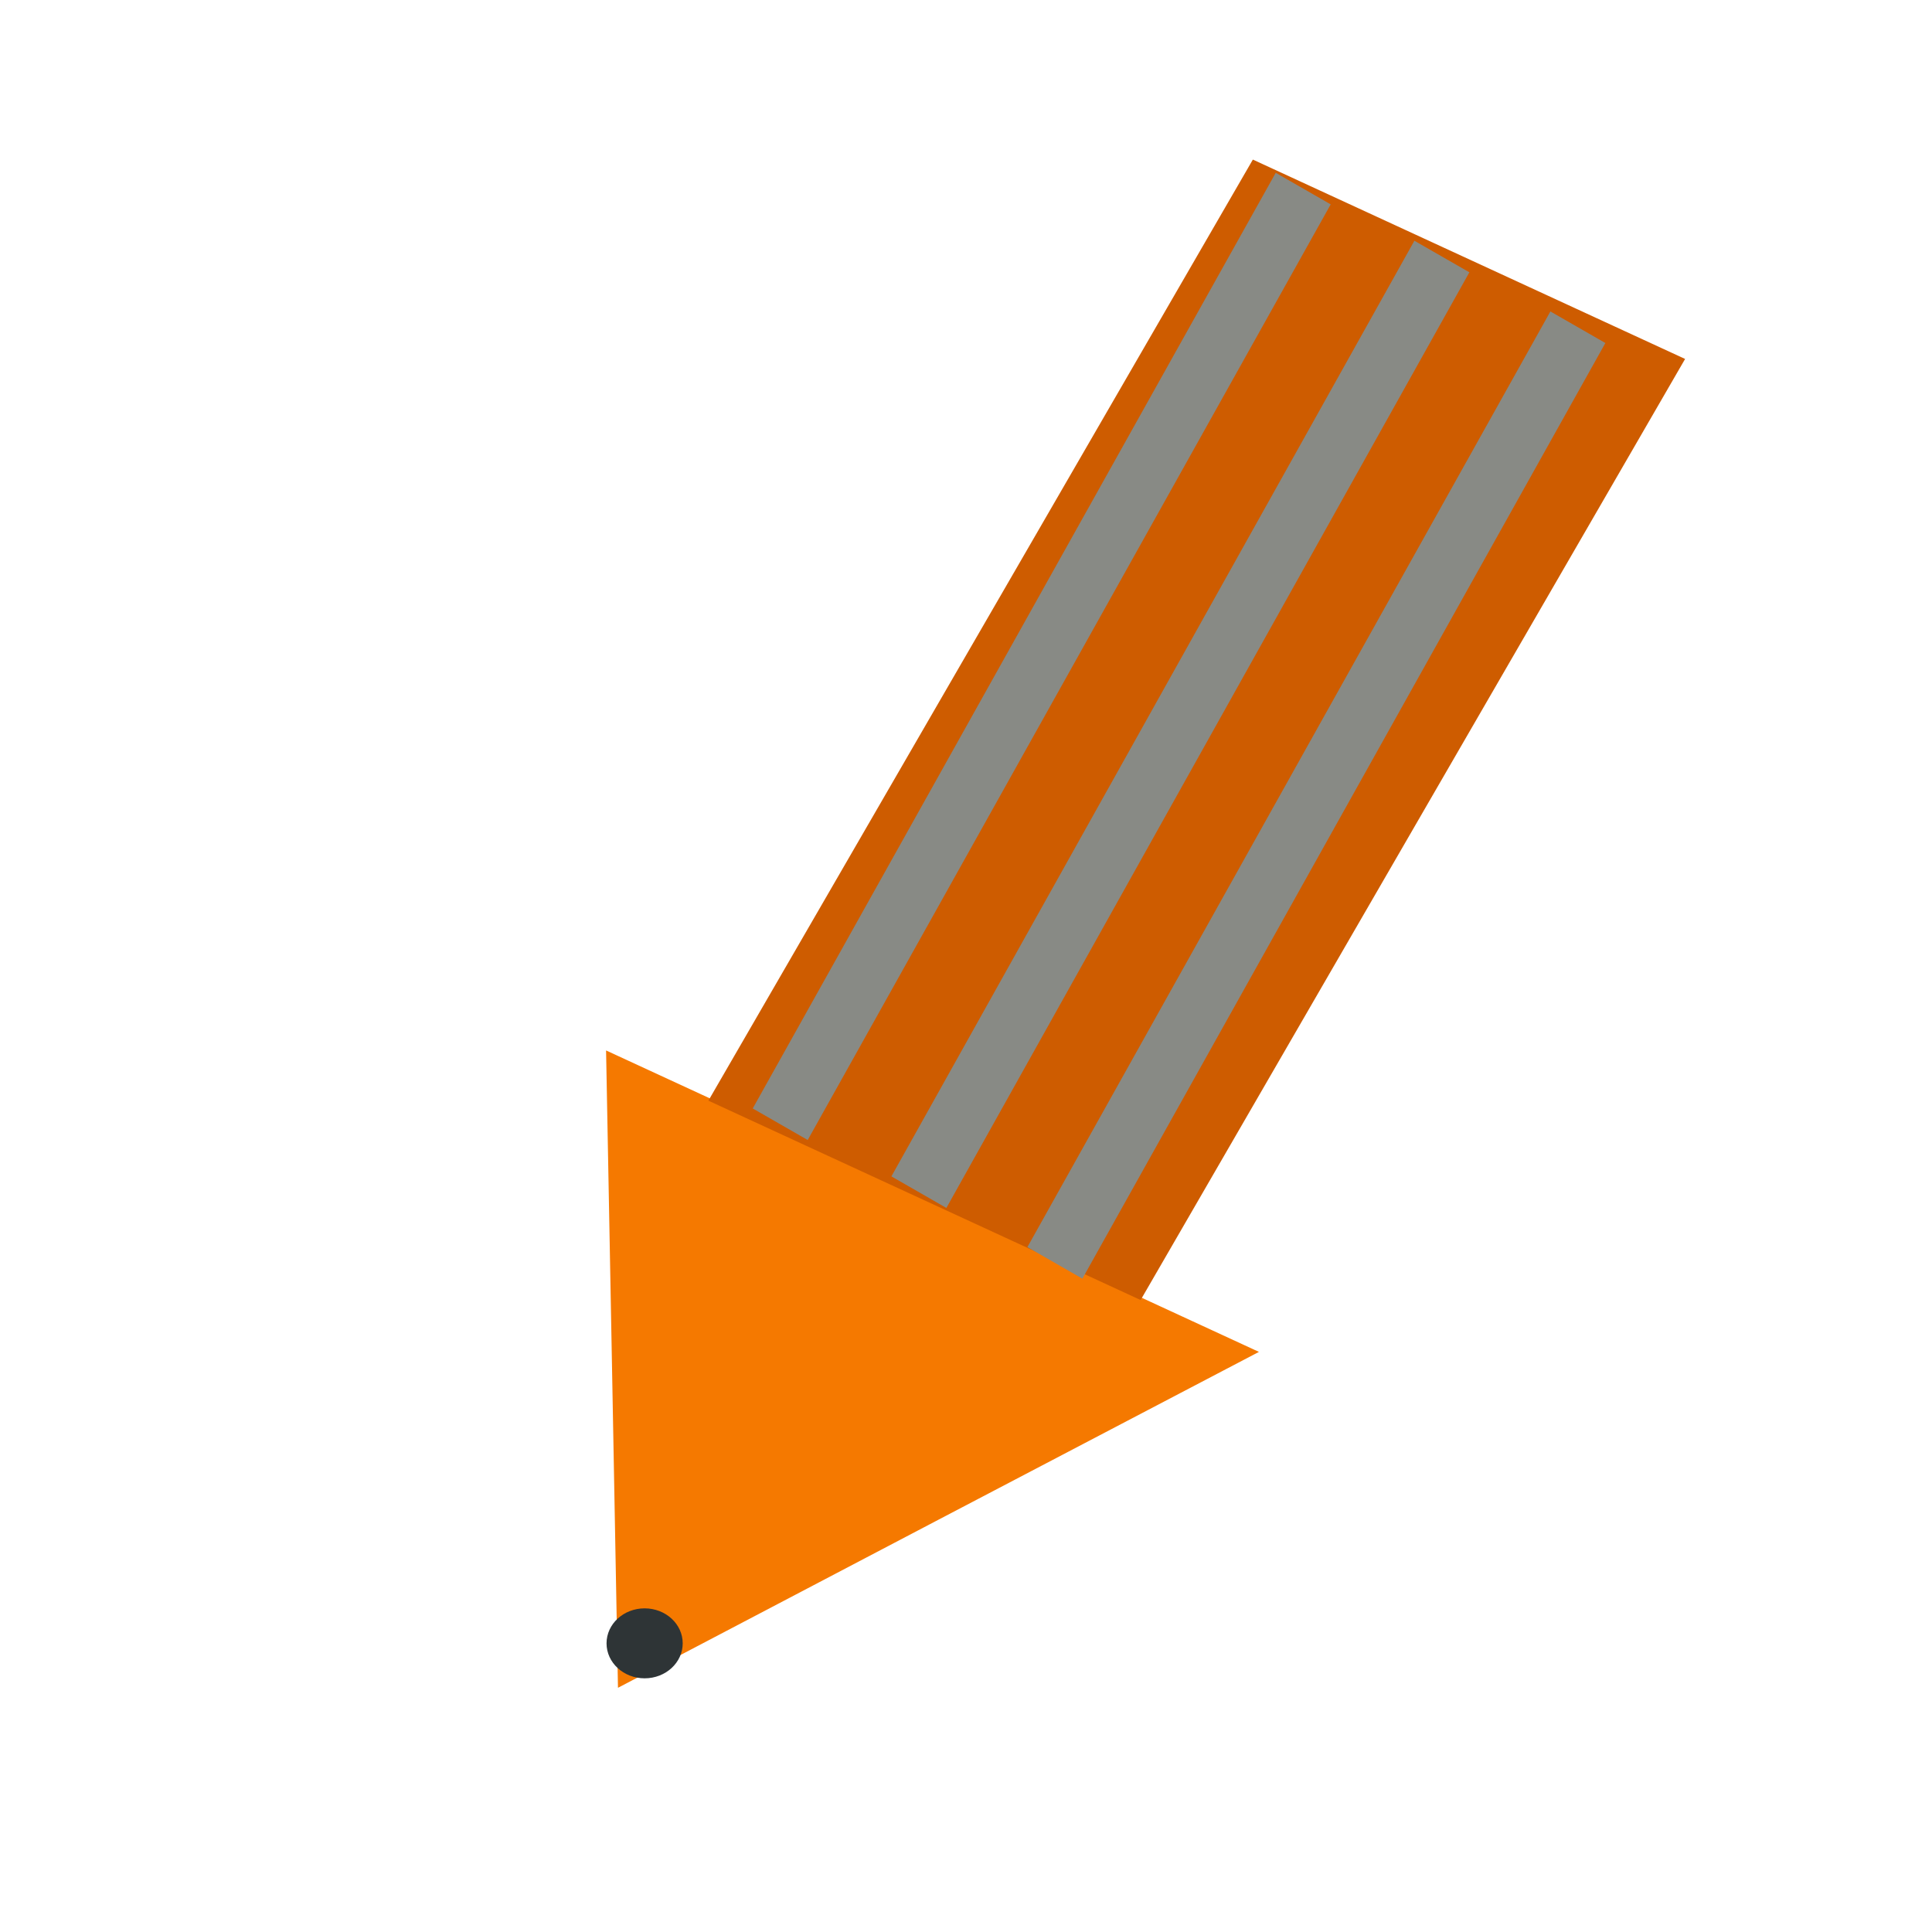
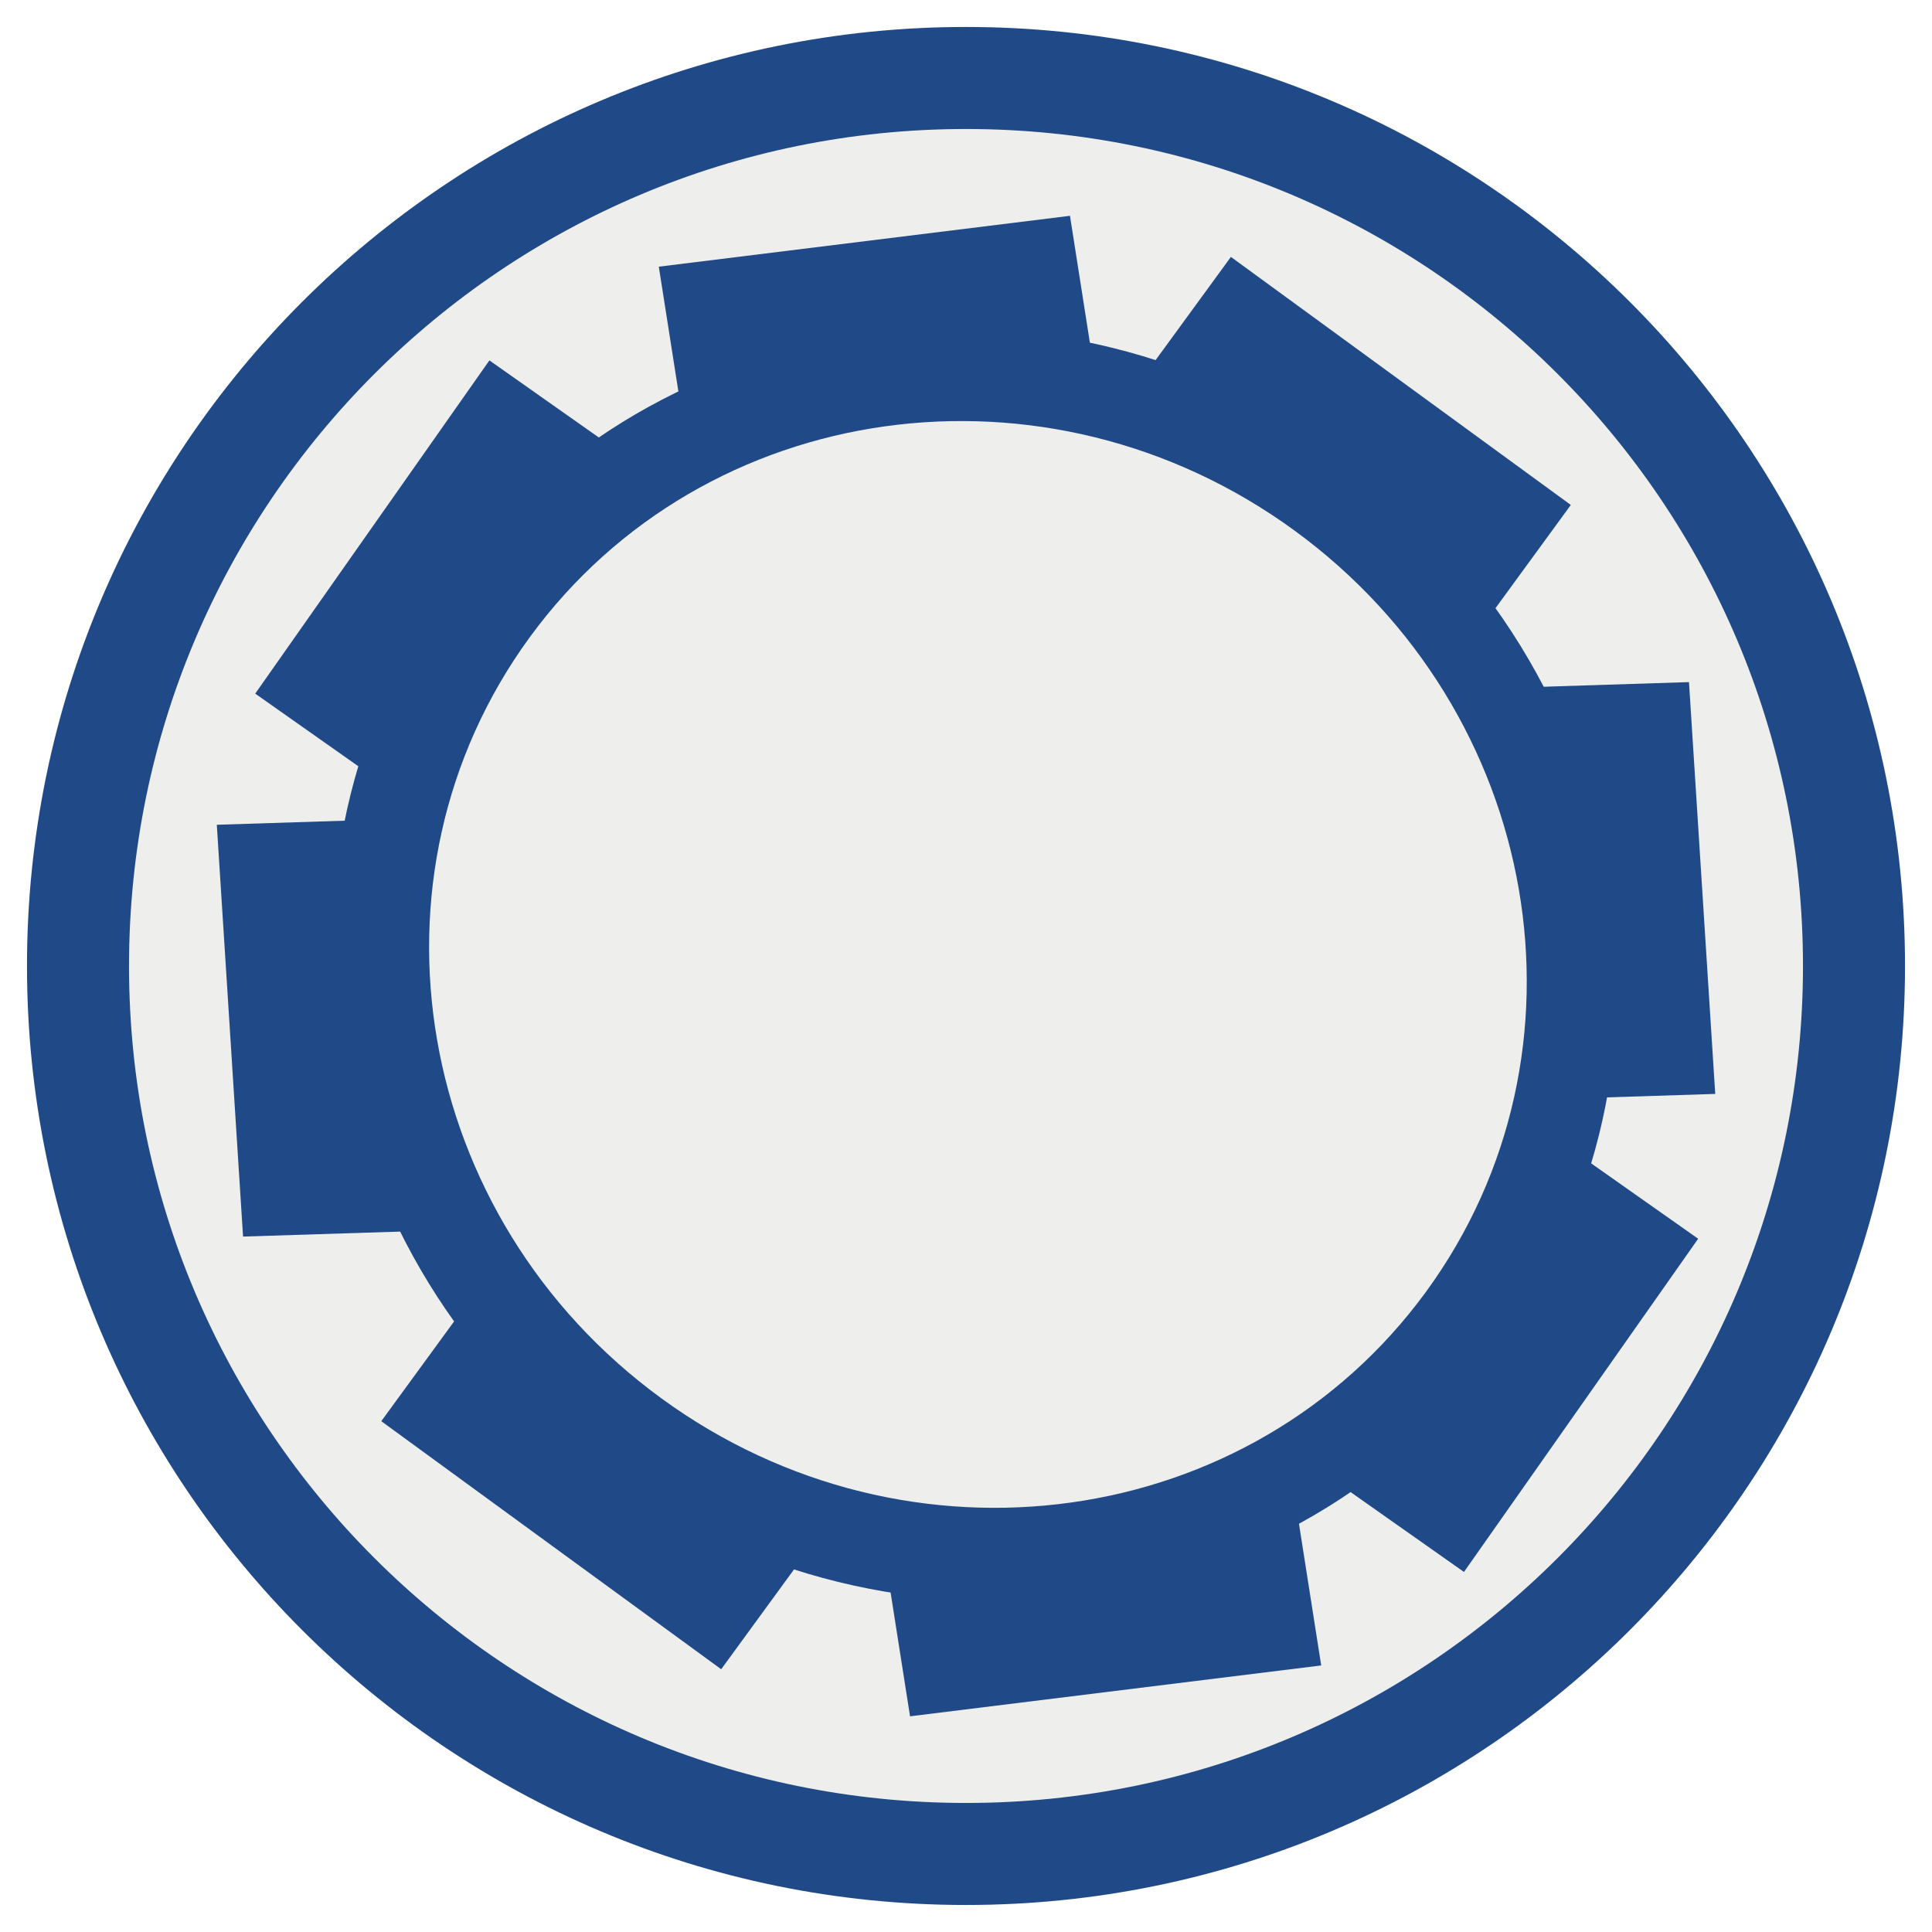
<svg xmlns="http://www.w3.org/2000/svg" width="16px" height="16px" id="svg2383">
  <defs id="defs2385">
-     </defs>
+     <linearGradient id="linearGradient3265">
+       <stop style="stop-color:#729fcf;stop-opacity:0;" offset="0" id="stop3267" />
+       <stop style="stop-color:#729fcf;stop-opacity:1;" offset="1" id="stop3269" />
+     </linearGradient>
+     <linearGradient id="linearGradient3224">
+       <stop style="stop-color:#729fcf;stop-opacity:0;" offset="0" id="stop3226" />
+       <stop style="stop-color:#72a5e3;stop-opacity:1;" offset="1" id="stop3228" />
+     </linearGradient>
+   </defs>
  <g id="layer1">
-     <path style="fill:#f57900;fill-opacity:1" id="path3210" d="M 6.848,9.603 L 4.907,9.597 L 2.966,9.591 L 3.942,7.914 L 4.917,6.236 L 5.882,7.919 L 6.848,9.603 z" transform="matrix(-1.395168,-0.6393775,0.7708648,-1.200965,7.17072,24.61065)" />
-     <path style="fill:#2e3436;fill-opacity:1" id="path3208" d="M 7.794,11.788 A 0.811,0.563 0 1 1 6.172,11.788 A 0.811,0.563 0 1 1 7.794,11.788 z" transform="matrix(0.3888889,0,0,0.5145946,2.622882,7.543358)" />
-     <rect style="fill:#ce5c00;fill-opacity:1" id="rect3213" width="3.942" height="9.004" x="9.684" y="-3.159" transform="matrix(0.9080626,0.4188344,-0.5007873,0.8655704,0,0)" />
-     <rect style="fill:#888a85;fill-opacity:1" id="rect2386" width="0.525" height="8.877" x="9.921" y="-4.02" transform="matrix(0.8672077,0.4979465,-0.4879119,0.8728929,0,0)" />
-     <rect style="fill:#888a85;fill-opacity:1" id="rect2388" width="0.525" height="8.877" x="11.198" y="-4.104" transform="matrix(0.8672077,0.4979465,-0.4879119,0.8728929,0,0)" />
-     <rect style="fill:#888a85;fill-opacity:1" id="rect2390" width="0.525" height="8.877" x="12.467" y="-4.157" transform="matrix(0.8672077,0.4979465,-0.4879119,0.8728929,0,0)" />
+     <path style="opacity:1;fill:#204a87;fill-opacity:1;fill-rule:nonzero;stroke:none;stroke-width:2.8;stroke-miterlimit:4;stroke-dasharray:2.8, 2.8;stroke-dashoffset:0;stroke-opacity:0.863" id="path2448" d="M 16.183,9.14 A 6.974,6.974 0 1 1 2.234,9.14 A 6.974,6.974 0 1 1 16.183,9.14 z" transform="matrix(1.11499,0,0,1.11499,-2.267383,-2.191194)" />
+     <path style="opacity:1;fill:#eeeeec;fill-opacity:1;fill-rule:nonzero;stroke:none;stroke-width:2.8;stroke-miterlimit:4;stroke-dasharray:2.8, 2.8;stroke-dashoffset:0;stroke-opacity:0.863" id="path2450" d="M 16.183,9.14 A 6.974,6.974 0 1 1 2.234,9.14 A 6.974,6.974 0 1 1 16.183,9.14 z" transform="matrix(0.9938398,0,0,0.9938398,-1.151774,-1.083864)" />
+     <g id="g3273" transform="matrix(0.8888685,0.6486426,-0.6278252,0.8603413,6.010548,-4.084443)">
+       <g transform="matrix(0.8787254,0,0,0.8787254,0.9524009,0.9867177)" style="fill:#204a87" id="g2397">
+         <path style="opacity:1;fill:#204a87;fill-opacity:0.588;fill-rule:nonzero;stroke:none;stroke-width:2.8;stroke-miterlimit:4;stroke-dasharray:2.8, 2.8;stroke-dashoffset:0;stroke-opacity:0.863" id="path2385" d="M 5.181,5.458 A 0.721,0.721 0 1 1 3.739,5.458 A 0.721,0.721 0 1 1 5.181,5.458 z" />
+         <path style="opacity:1;fill:#204a87;fill-opacity:1;fill-rule:nonzero;stroke:none;stroke-width:2.8;stroke-miterlimit:4;stroke-dasharray:2.8, 2.8;stroke-dashoffset:0;stroke-opacity:0.863" id="path2389" d="M 13.965,10.391 A 5.924,5.924 0 1 1 2.117,10.391 A 5.924,5.924 0 1 1 13.965,10.391 z" transform="matrix(0.9391635,0,0,0.9391635,0.4478698,-1.759164)" />
+         <rect style="opacity:1;fill:#204a87;fill-opacity:1;fill-rule:nonzero;stroke:none;stroke-width:2.8;stroke-miterlimit:4;stroke-dasharray:2.8, 2.8;stroke-dashoffset:0;stroke-opacity:0.863" id="rect3179" width="3.604" height="1.577" x="6.198" y="1.604" />
+         <rect style="opacity:1;fill:#204a87;fill-opacity:1;fill-rule:nonzero;stroke:none;stroke-width:2.8;stroke-miterlimit:4;stroke-dasharray:2.8, 2.8;stroke-dashoffset:0;stroke-opacity:0.863" id="rect2383" width="3.604" height="1.577" x="6.198" y="12.781" />
+         <rect style="opacity:1;fill:#204a87;fill-opacity:1;fill-rule:nonzero;stroke:none;stroke-width:2.8;stroke-miterlimit:4;stroke-dasharray:2.8, 2.8;stroke-dashoffset:0;stroke-opacity:0.863" id="rect2385" width="3.604" height="1.577" x="6.432" y="-14.279" transform="matrix(1.724237e-2,0.9998513,-0.9998513,1.724237e-2,0,0)" />
+         <rect style="opacity:1;fill:#204a87;fill-opacity:1;fill-rule:nonzero;stroke:none;stroke-width:2.8;stroke-miterlimit:4;stroke-dasharray:2.8, 2.8;stroke-dashoffset:0;stroke-opacity:0.863" id="rect2387" width="3.604" height="1.577" x="6.238" y="-3.06" transform="matrix(1.7242372e-2,0.9998513,-0.9998513,1.7242372e-2,0,0)" />
+         <rect style="opacity:1;fill:#204a87;fill-opacity:1;fill-rule:nonzero;stroke:none;stroke-width:2.8;stroke-miterlimit:4;stroke-dasharray:2.8, 2.8;stroke-dashoffset:0;stroke-opacity:0.863" id="rect2389" width="3.604" height="1.577" x="-1.394" y="16.164" transform="matrix(0.7180698,-0.6959711,0.6959711,0.7180698,0,0)" />
+         <rect style="opacity:1;fill:#204a87;fill-opacity:1;fill-rule:nonzero;stroke:none;stroke-width:2.8;stroke-miterlimit:4;stroke-dasharray:2.8, 2.8;stroke-dashoffset:0;stroke-opacity:0.863" id="rect2391" width="3.604" height="1.577" x="-1.598" y="4.938" transform="matrix(0.7180698,-0.6959711,0.6959711,0.7180698,0,0)" />
+         <rect style="opacity:1;fill:#204a87;fill-opacity:1;fill-rule:nonzero;stroke:none;stroke-width:2.8;stroke-miterlimit:4;stroke-dasharray:2.8, 2.8;stroke-dashoffset:0;stroke-opacity:0.863" id="rect2393" width="3.604" height="1.577" x="-13.419" y="-5.275" transform="matrix(-0.6272981,-0.7787792,0.7787792,-0.6272981,0,0)" />
+         <rect style="opacity:1;fill:#204a87;fill-opacity:1;fill-rule:nonzero;stroke:none;stroke-width:2.8;stroke-miterlimit:4;stroke-dasharray:2.8, 2.8;stroke-dashoffset:0;stroke-opacity:0.863" id="rect2395" width="3.604" height="1.577" x="-12.582" y="5.976" transform="matrix(-0.6272981,-0.7787792,0.7787792,-0.6272981,0,0)" />
+       </g>
+       <path transform="matrix(0.704985,0,0,0.704985,2.330978,0.6742637)" d="M 13.965,10.391 A 5.924,5.924 0 1 1 2.117,10.391 A 5.924,5.924 0 1 1 13.965,10.391 z" id="path2393" style="fill:#eeeeec;fill-opacity:1;fill-rule:nonzero;stroke:none;stroke-width:2.8;stroke-miterlimit:4;stroke-dasharray:2.8, 2.8;stroke-dashoffset:0;stroke-opacity:0.863" />
+     </g>
  </g>
</svg>
